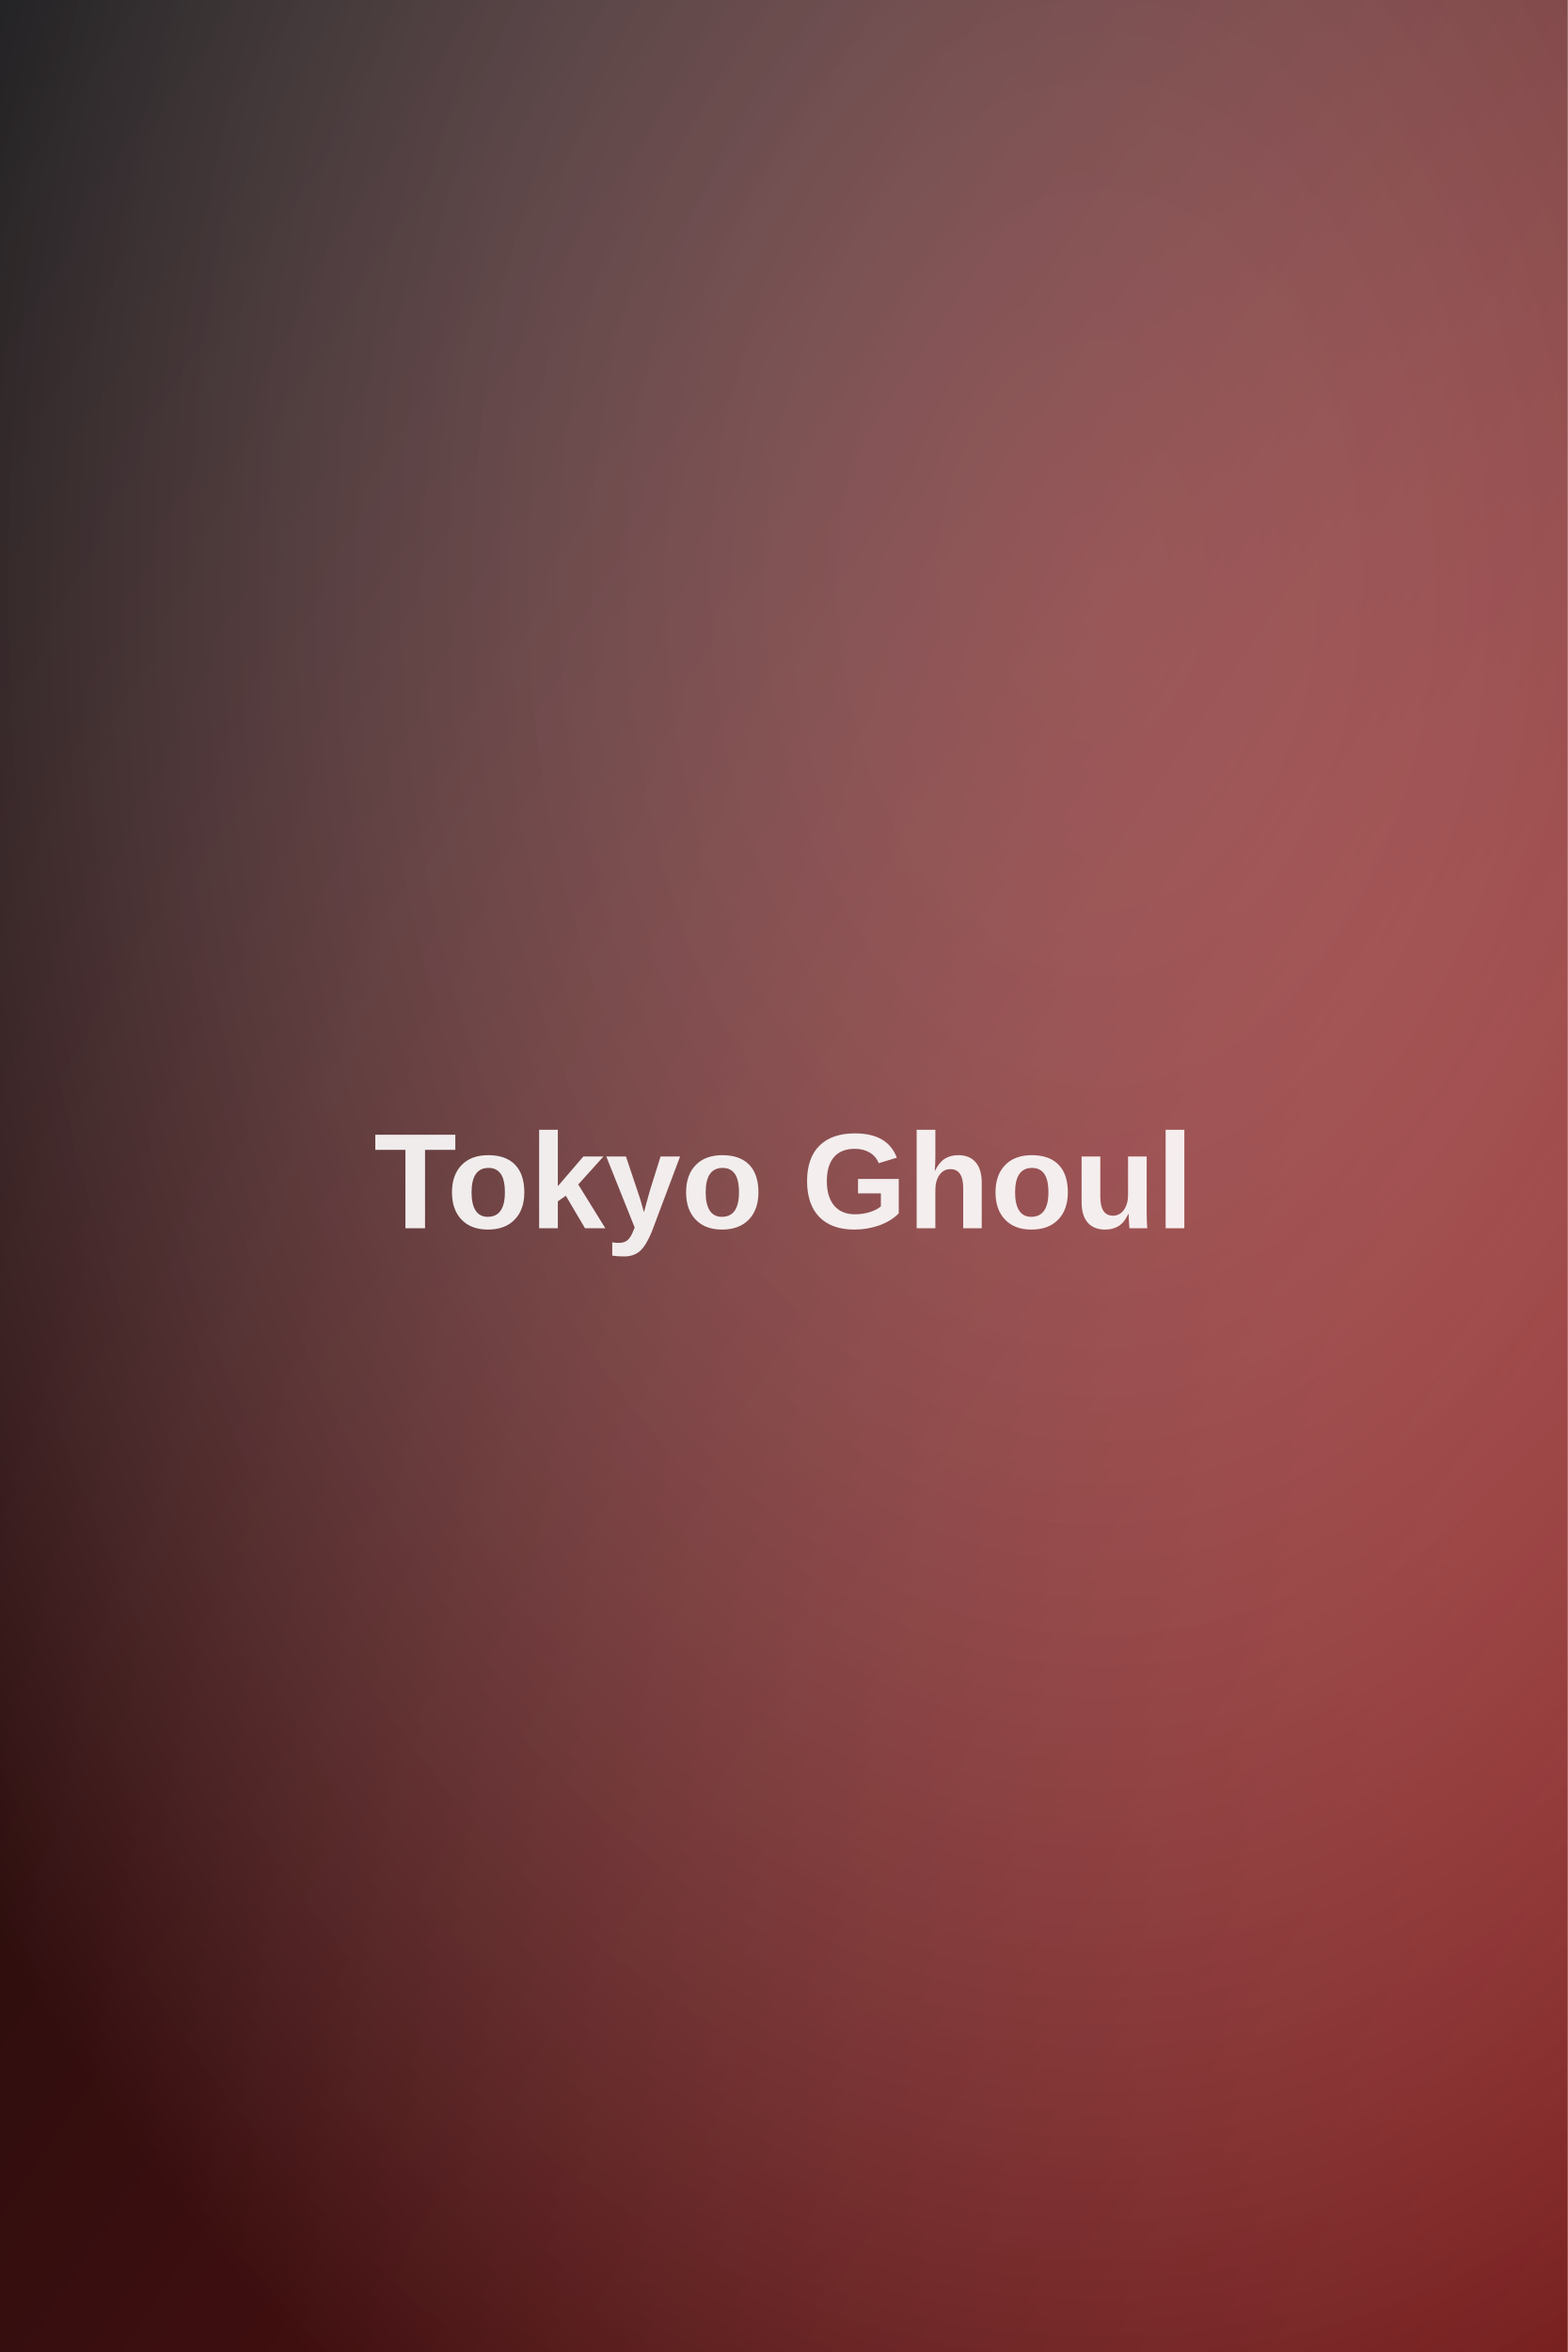
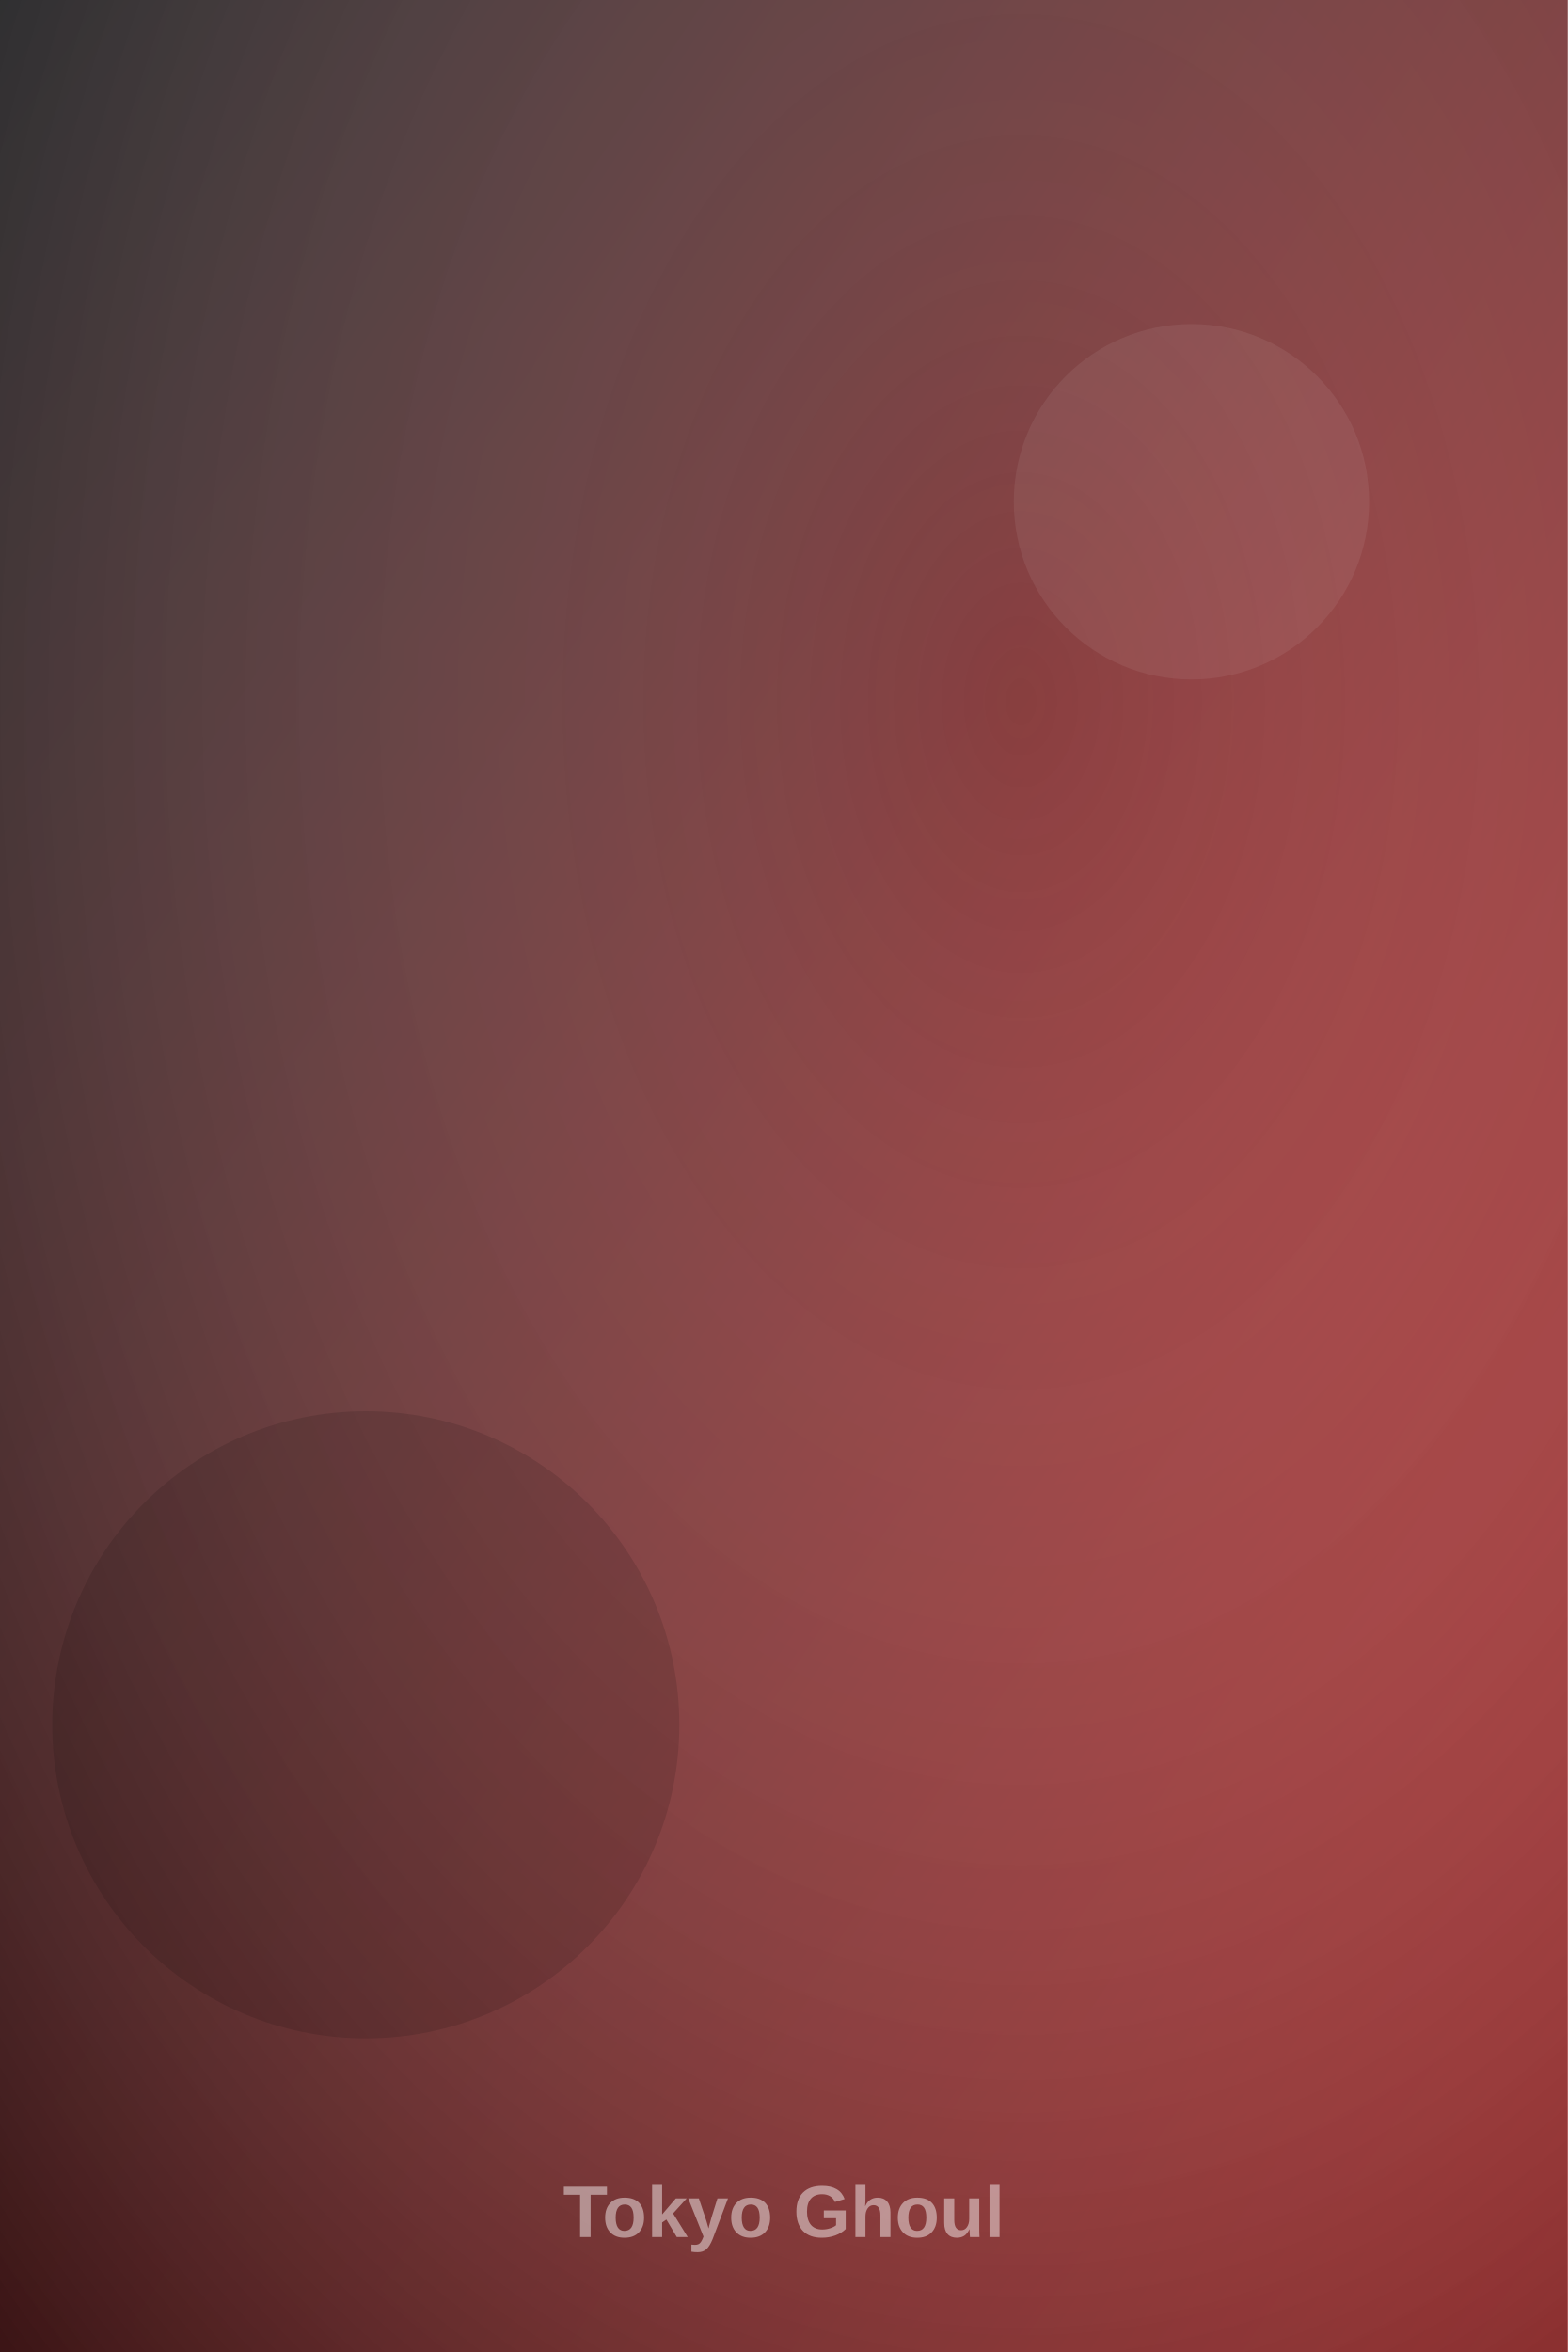
<svg xmlns="http://www.w3.org/2000/svg" width="300" height="450" viewBox="0 0 300 450">
  <defs>
    <linearGradient id="g" x1="0" y1="0" x2="1" y2="1">
      <stop offset="0" stop-color="#18181b" />
      <stop offset="1" stop-color="#dc2626" />
    </linearGradient>
-     <radialGradient id="r" cx="0.7" cy="0.25" r="0.9">
-       <stop offset="0" stop-color="#ffffff" stop-opacity="0.25" />
-       <stop offset="1" stop-color="#000000" stop-opacity="0.55" />
+     <radialGradient id="r" cx="0.65" cy="0.3" r="1">
+       <stop offset="0" stop-color="#ffffff" stop-opacity="0.14" />
+       <stop offset="1" stop-color="#000000" stop-opacity="0.6" />
    </radialGradient>
  </defs>
  <rect width="300" height="450" fill="url(#g)" />
  <rect width="300" height="450" fill="url(#r)" />
-   <text x="150" y="235" font-family="Arial, sans-serif" font-size="26" font-weight="bold" fill="#ffffff" fill-opacity="0.9" text-anchor="middle">Tokyo Ghoul</text>
+   <circle cx="228" cy="96" r="34" fill="#ffffff" fill-opacity="0.07" />
+   <circle cx="70" cy="330" r="60" fill="#000000" fill-opacity="0.12" />
+   <text x="150" y="428" font-family="Arial, sans-serif" font-size="14" font-weight="bold" fill="#ffffff" fill-opacity="0.45" text-anchor="middle">Tokyo Ghoul</text>
</svg>
